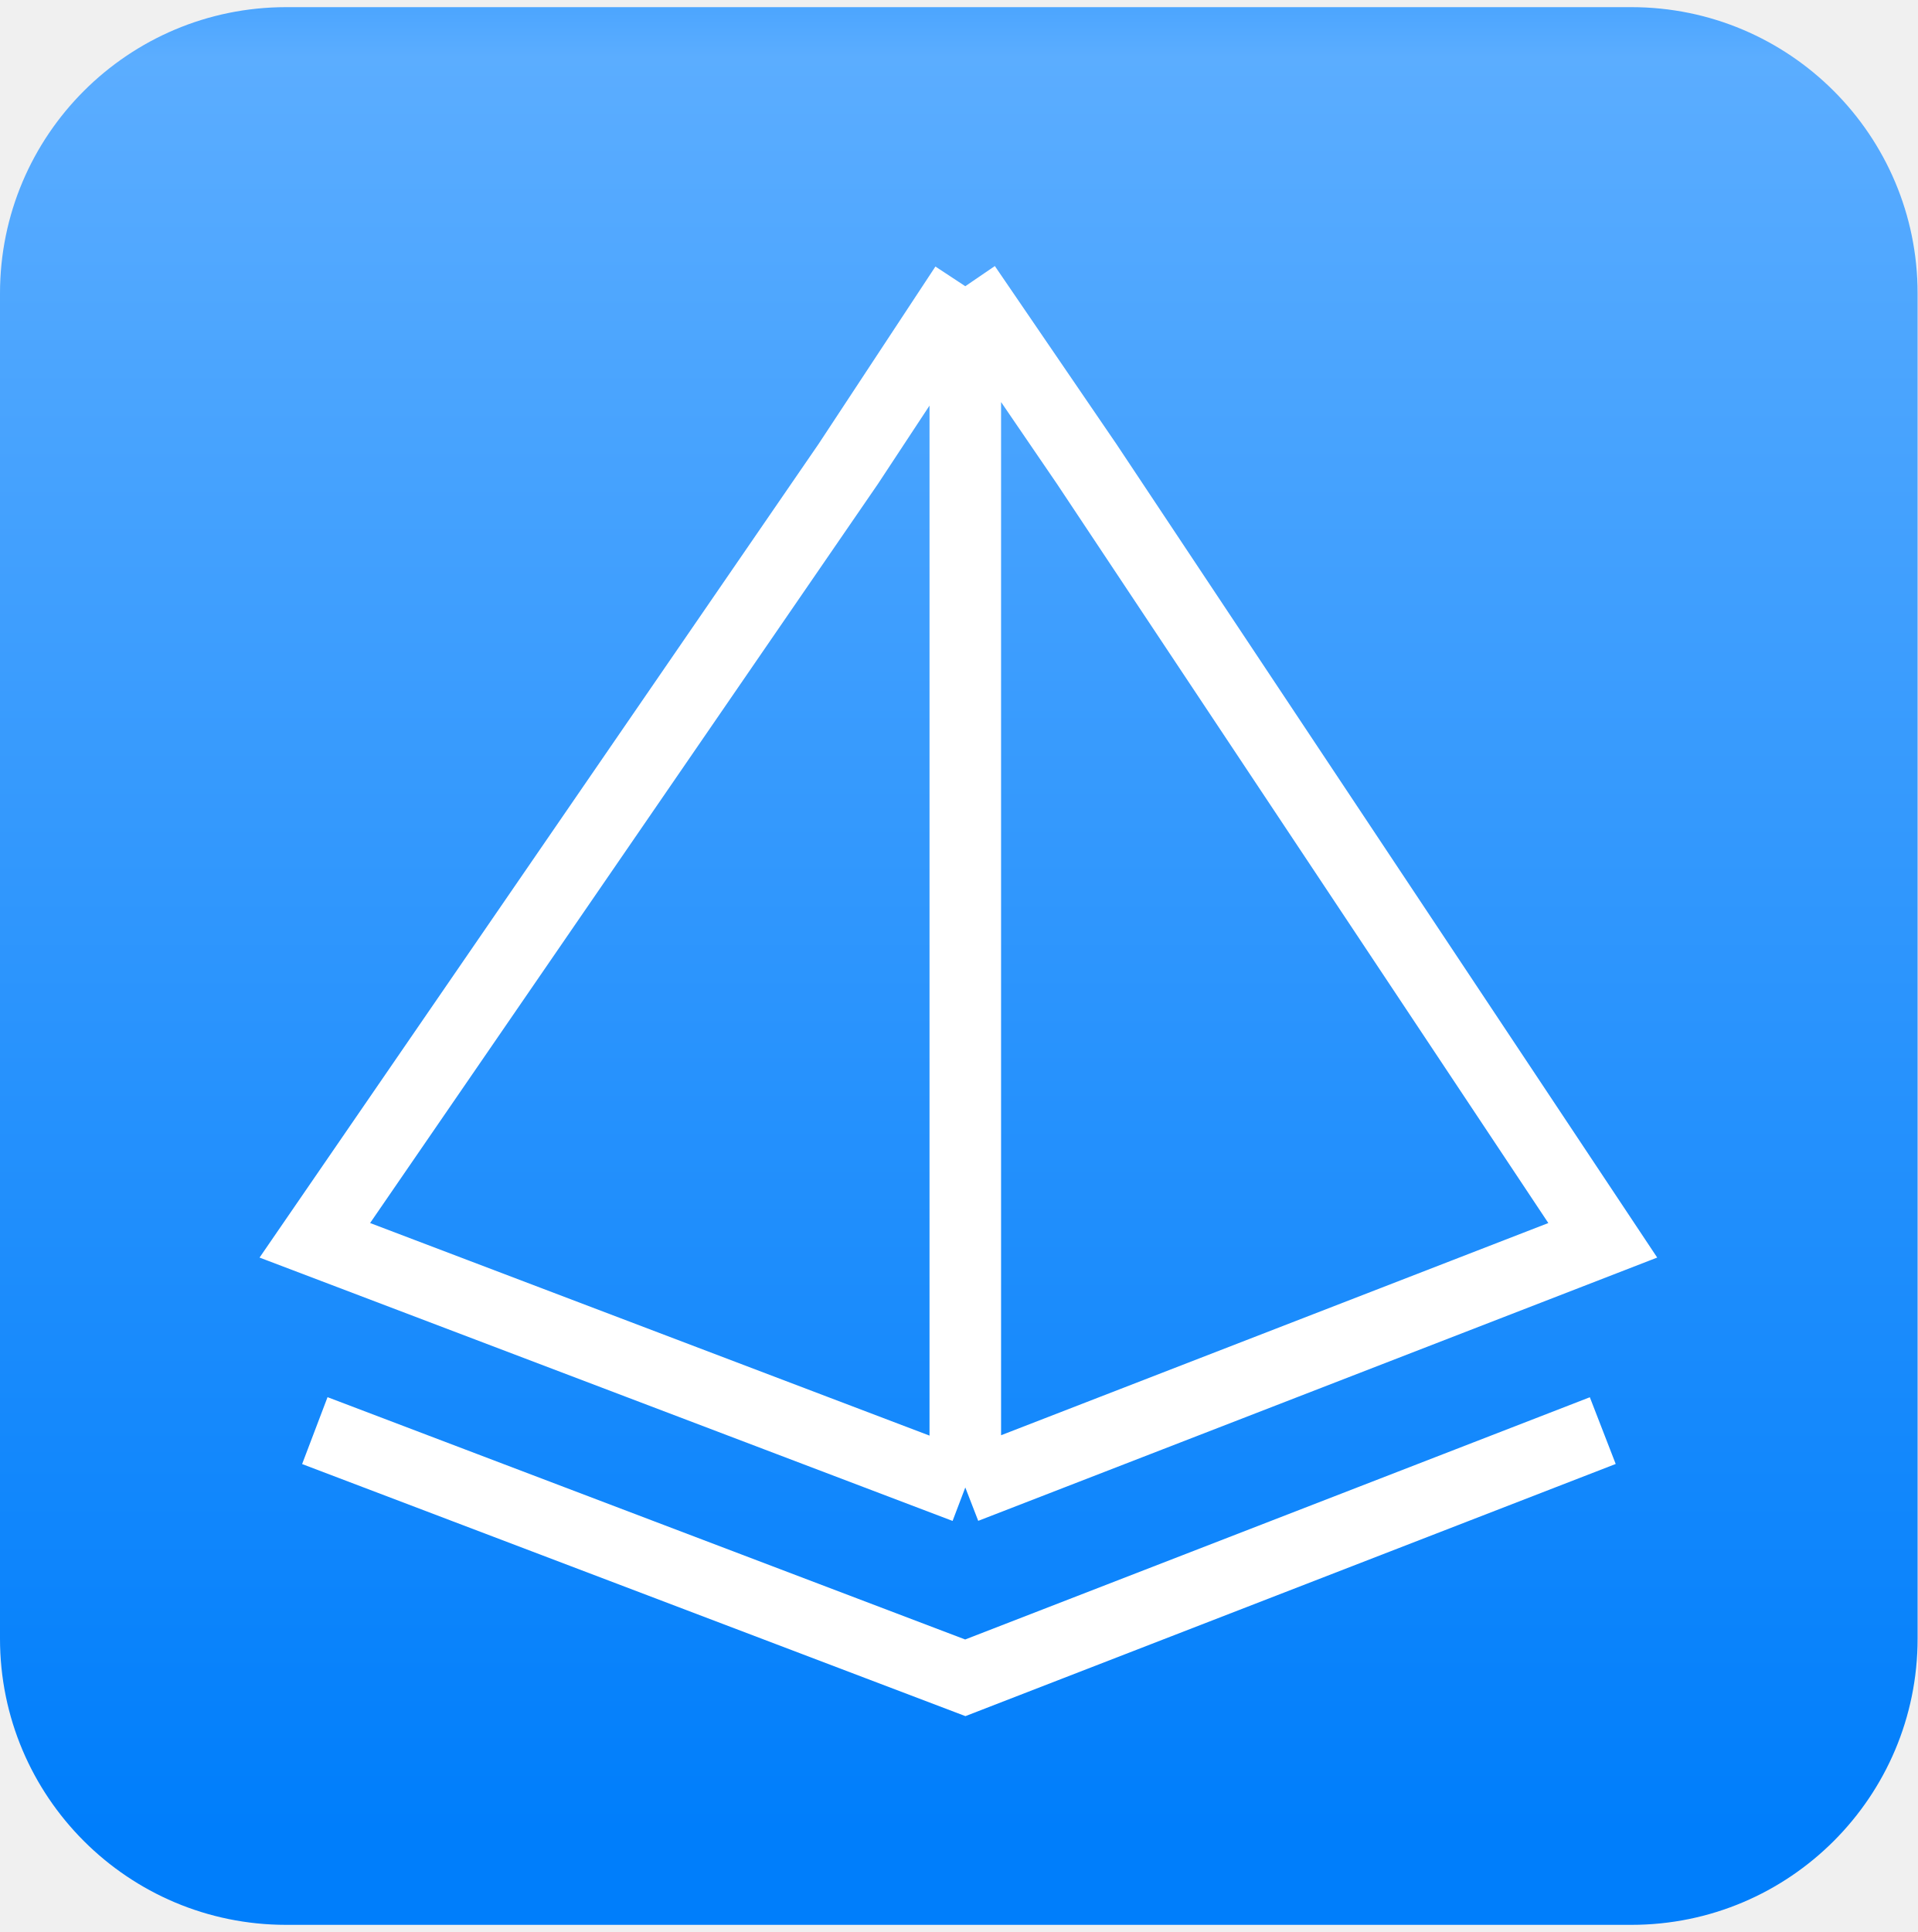
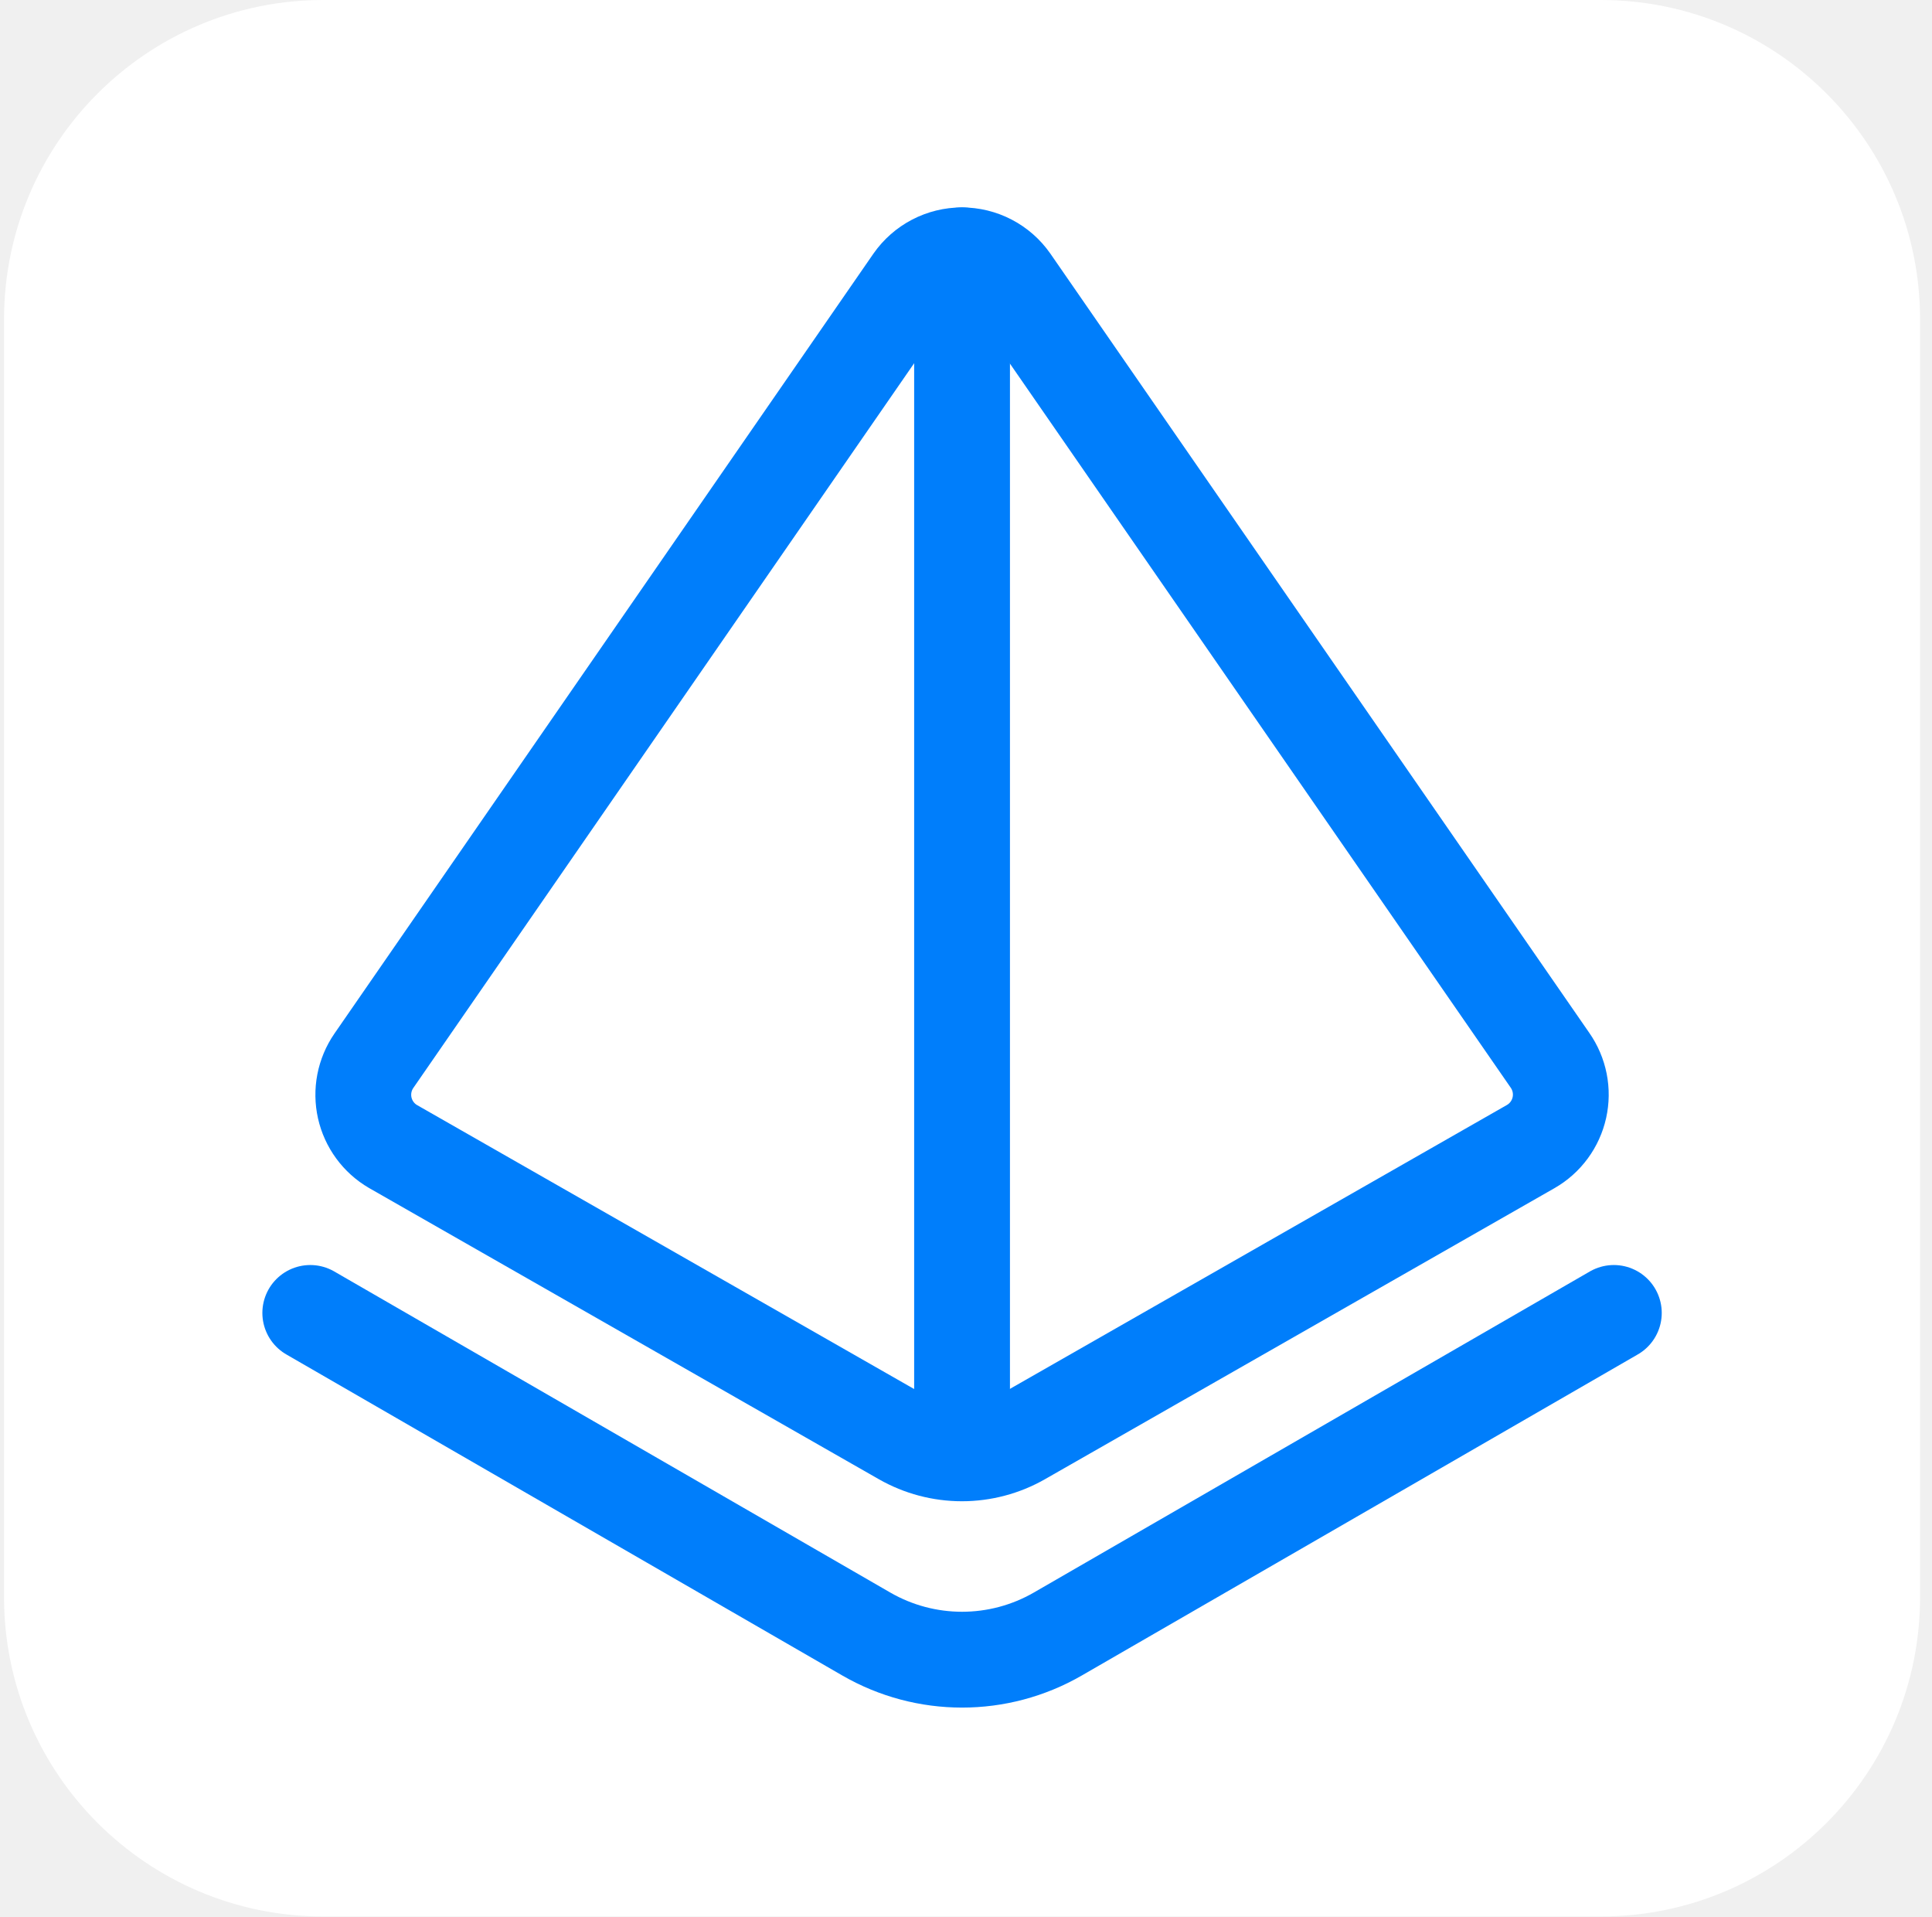
- <svg xmlns="http://www.w3.org/2000/svg" width="134" height="135" viewBox="0 0 134 135" fill="none">
-   <rect y="0.5" width="134" height="134" rx="20" fill="url(#paint0_linear_486_510)" />
-   <path d="M67.454 20L59.272 32.424L22 86.667L67.454 103.939M67.454 20L75.939 32.424L112 86.667L67.454 103.939M67.454 20V66.364V103.939M22 99.965L67.454 117.238L112 99.965" stroke="white" stroke-width="5" />
-   <defs>
-     <linearGradient id="paint0_linear_486_510" x1="67" y1="-133.5" x2="67" y2="134.5" gradientUnits="userSpaceOnUse">
-       <stop offset="0.434" stop-color="#007EFB" />
-       <stop offset="0.513" stop-color="#5BADFF" />
-       <stop offset="0.976" stop-color="#007EFB" />
-     </linearGradient>
-   </defs>
+ <svg xmlns="http://www.w3.org/2000/svg" width="121" height="120" viewBox="0 0 121 120" fill="none">
+   <rect x="0.253" width="120" height="120" rx="20" fill="white" />
+   <path d="M19.432 82.209L54.253 102.312C57.965 104.456 62.54 104.456 66.253 102.312L101.074 82.209" stroke="#007EFB" stroke-width="6" stroke-linecap="round" />
+   <path d="M24.613 71.788C24.167 71.528 23.78 71.179 23.476 70.763C23.171 70.346 22.956 69.871 22.843 69.368C22.731 68.865 22.723 68.343 22.821 67.837C22.919 67.331 23.12 66.85 23.412 66.425L57.168 17.591C57.514 17.096 57.974 16.692 58.509 16.413C59.045 16.133 59.639 15.988 60.243 15.988C60.847 15.988 61.442 16.133 61.978 16.413C62.513 16.692 62.973 17.096 63.319 17.591L97.075 66.387C97.373 66.813 97.579 67.297 97.681 67.808C97.782 68.318 97.776 68.844 97.663 69.352C97.55 69.86 97.333 70.339 97.025 70.758C96.717 71.178 96.325 71.528 95.874 71.788L63.956 90.016C62.825 90.661 61.545 91 60.243 91C58.941 91 57.662 90.661 56.53 90.016L24.613 71.788Z" stroke="#007EFB" stroke-width="6" stroke-linecap="round" stroke-linejoin="round" />
+   <path d="M60.253 15.988V90.988" stroke="#007EFB" stroke-width="6" stroke-linecap="round" stroke-linejoin="round" />
</svg>
